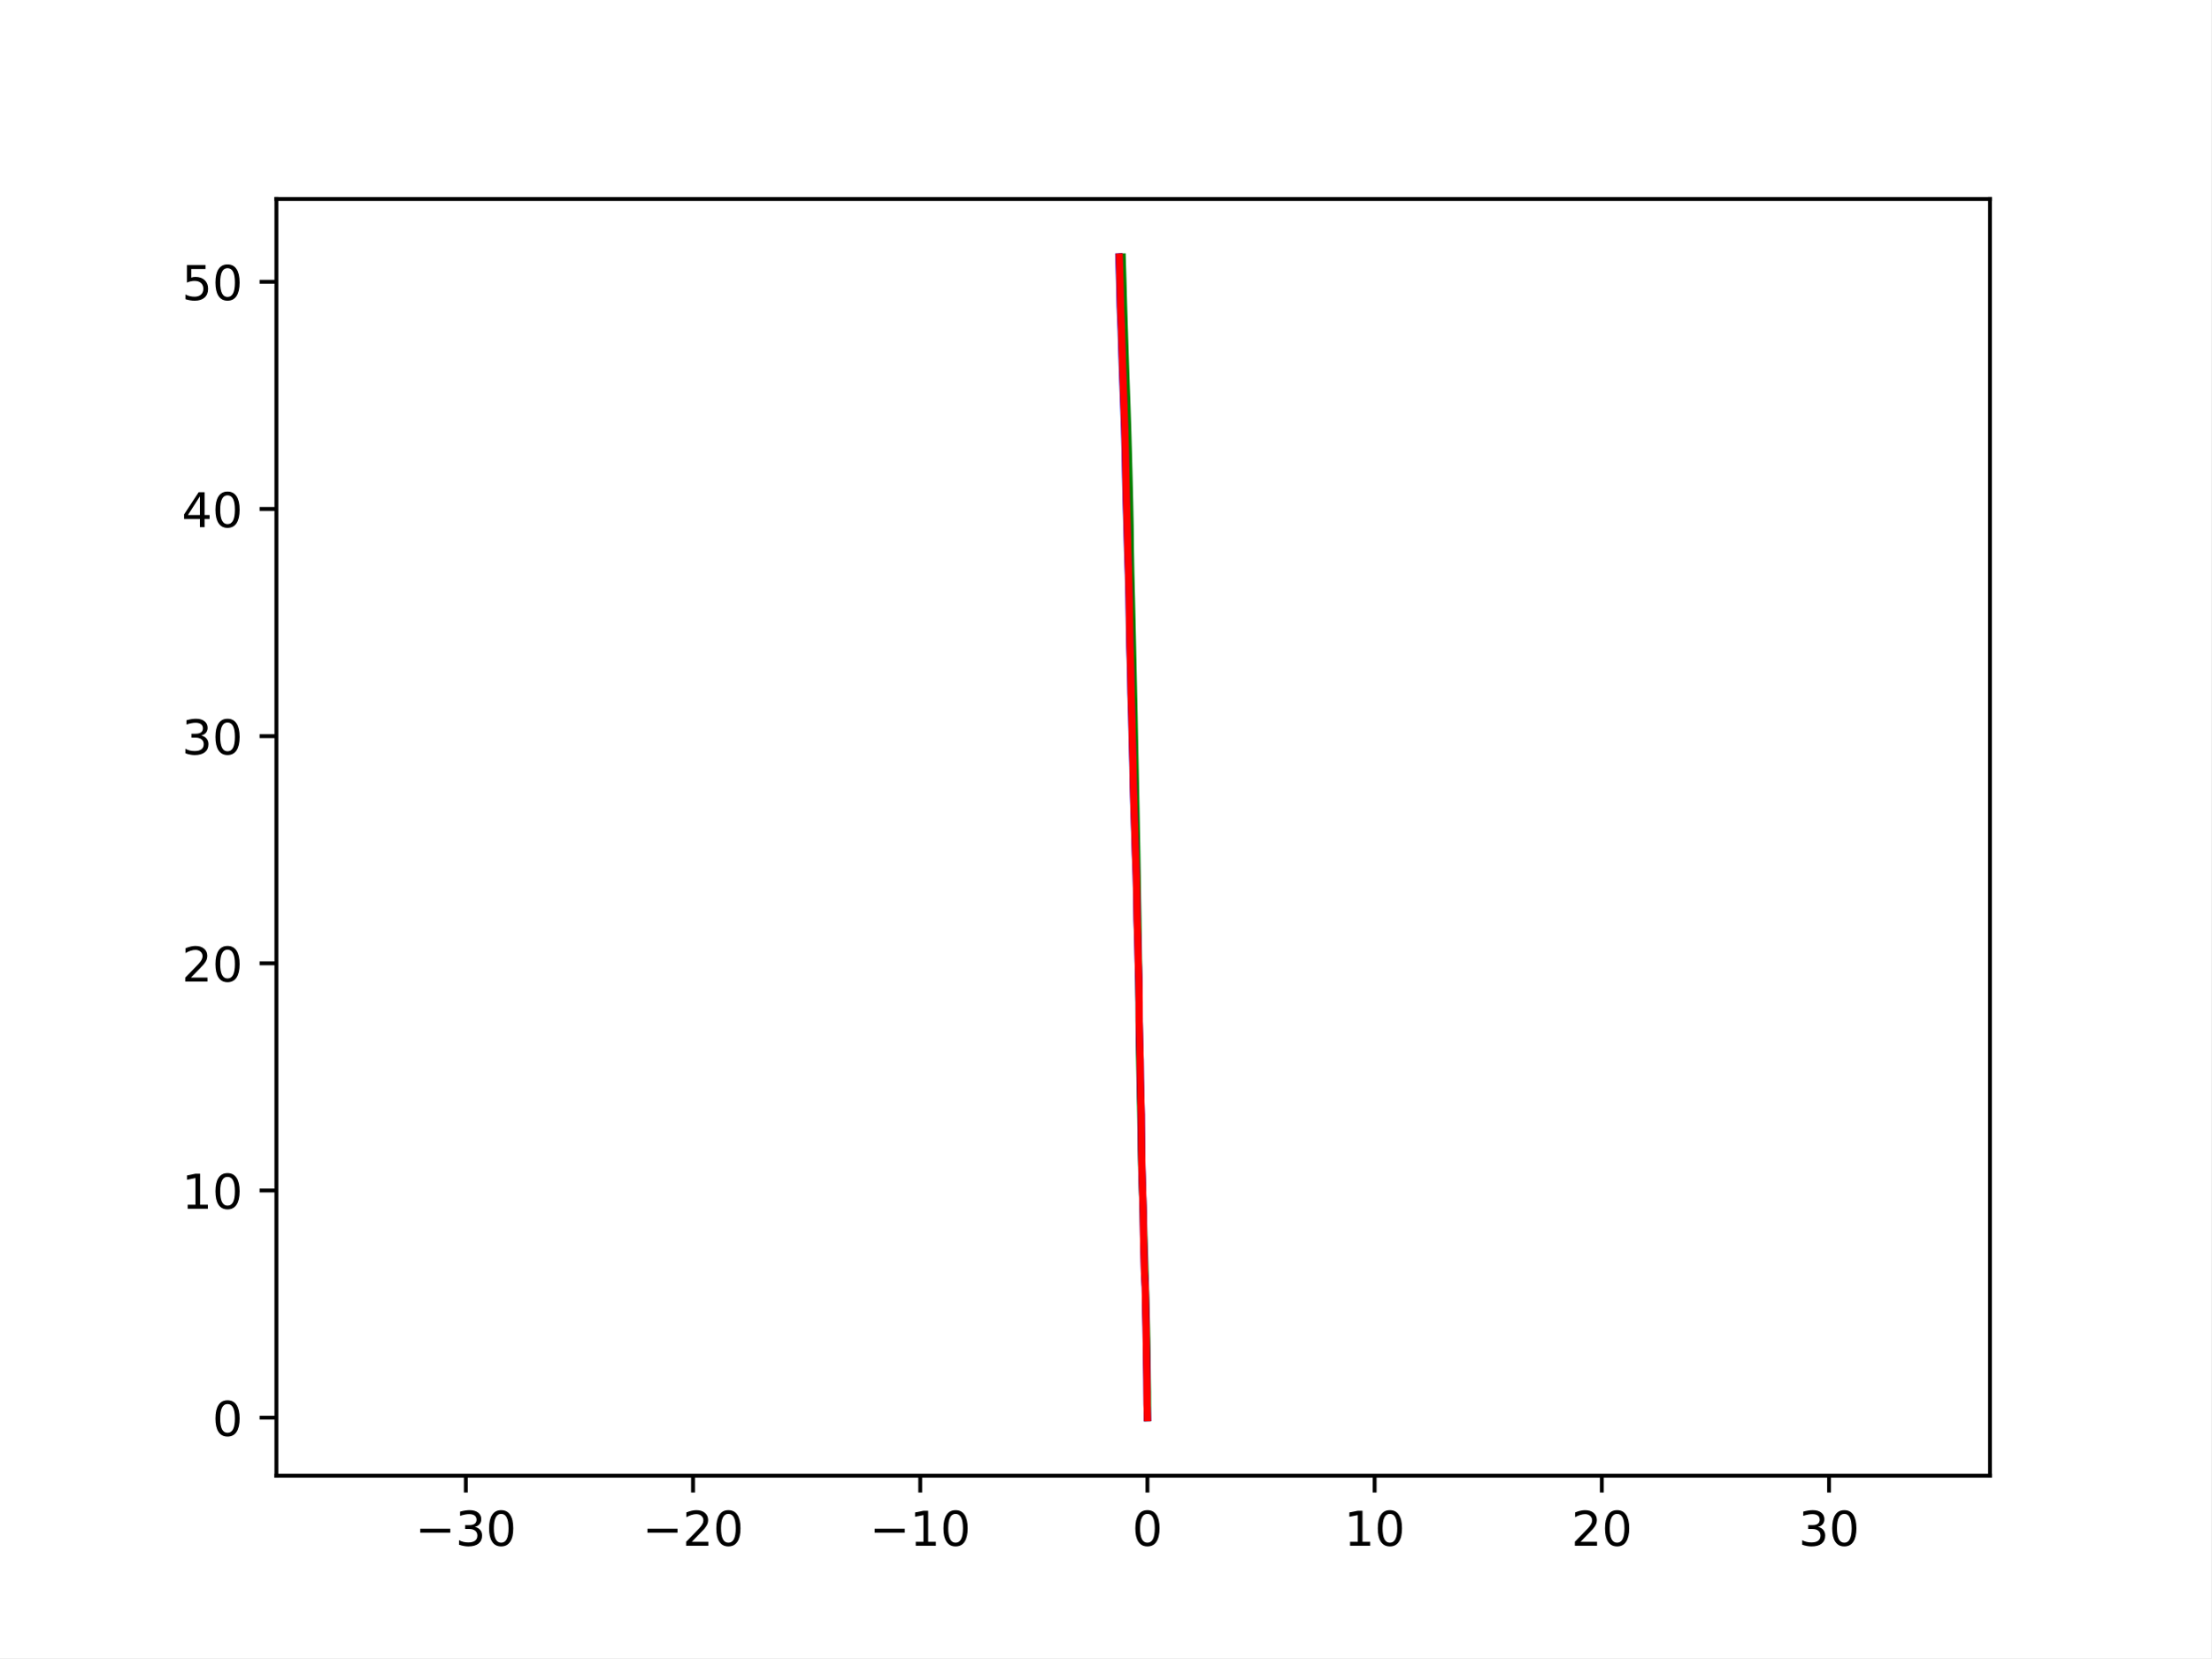
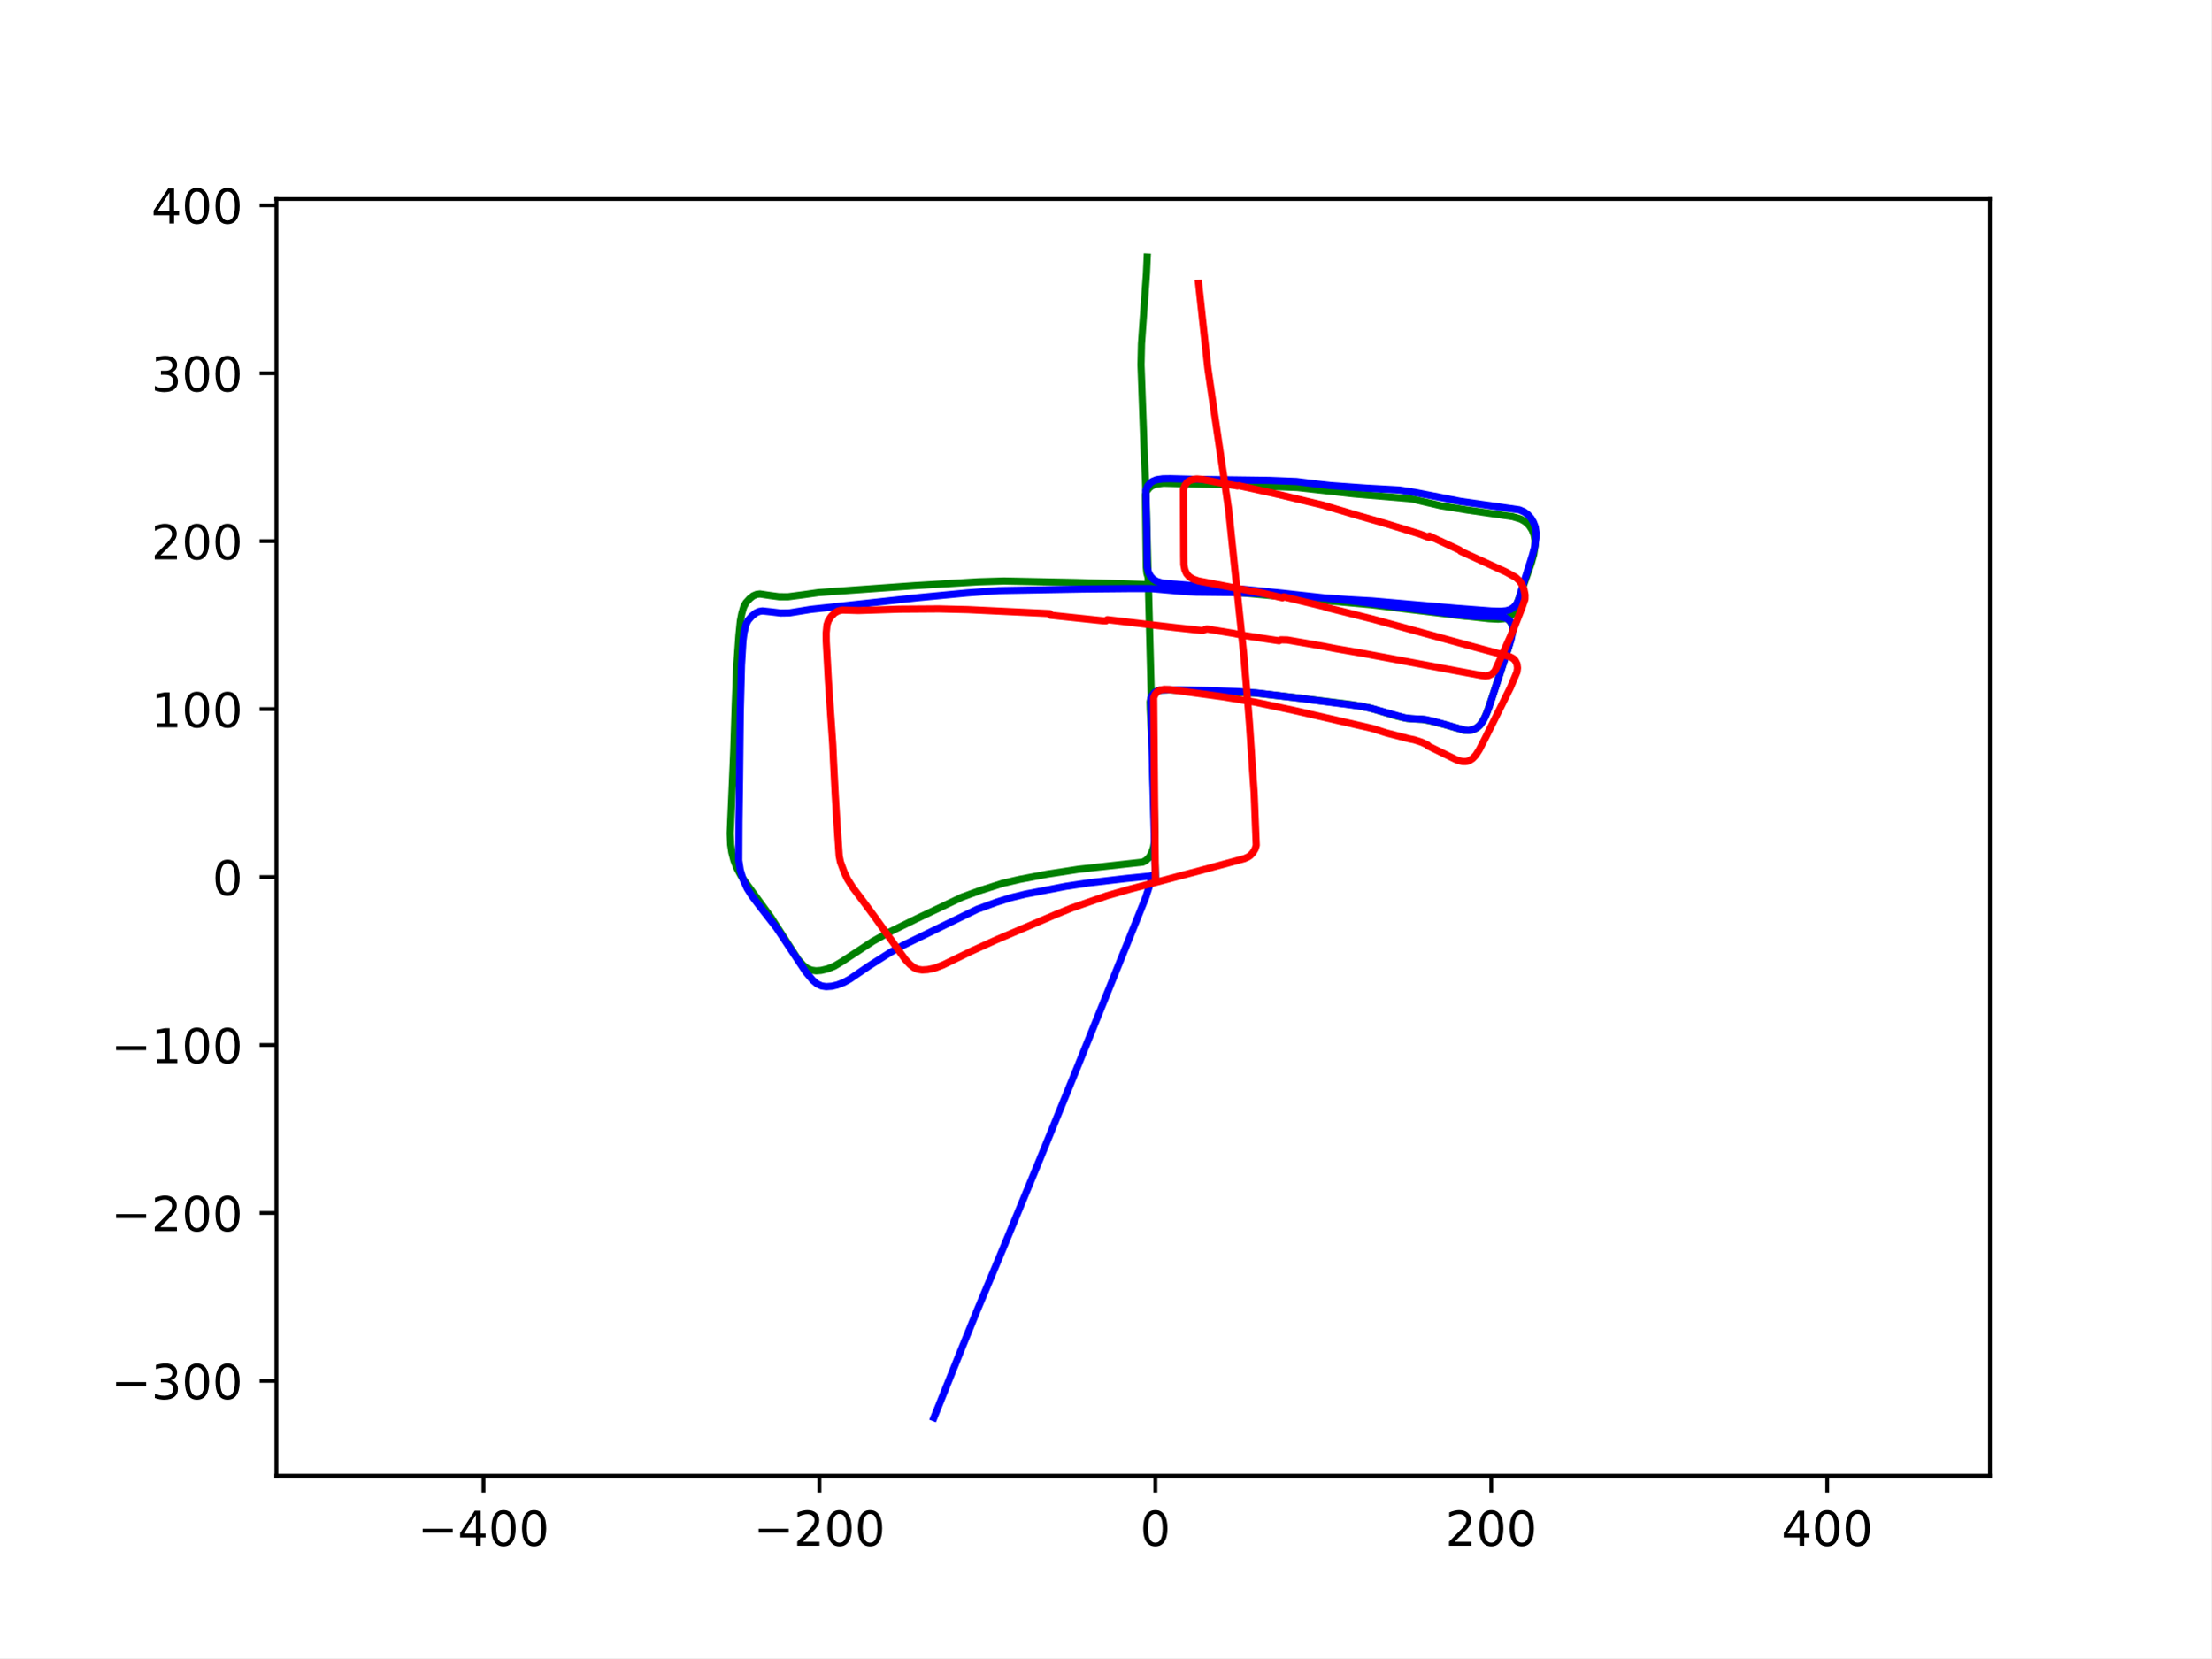
<svg xmlns="http://www.w3.org/2000/svg" xmlns:xlink="http://www.w3.org/1999/xlink" height="345.6pt" version="1.1" viewBox="0 0 460.8 345.6" width="460.8pt">
  <defs>
    <style type="text/css">
*{stroke-linecap:butt;stroke-linejoin:round;}
  </style>
  </defs>
  <g id="figure_1">
    <g id="patch_1">
      <path d="M 0 345.6  L 460.8 345.6  L 460.8 0  L 0 0  z " style="fill:#ffffff;" />
    </g>
    <g id="axes_1">
      <g id="patch_2">
        <path d="M 57.6 307.584  L 414.72 307.584  L 414.72 41.472  L 57.6 41.472  z " style="fill:#ffffff;" />
      </g>
      <g id="matplotlib.axis_1">
        <g id="xtick_1">
          <g id="line2d_1">
            <defs>
-               <path d="M 0 0  L 0 3.5  " id="ma51a68a8fb" style="stroke:#000000;stroke-width:0.8;" />
-             </defs>
-             <g>
-               <use style="stroke:#000000;stroke-width:0.8;" x="97.074" xlink:href="#ma51a68a8fb" y="307.584" />
+               <path d="M 0 0  L 0 3.5  " id="m5e583f2dcb" style="stroke:#000000;stroke-width:0.8;" />
+             </defs>
+             <g>
+               <use style="stroke:#000000;stroke-width:0.8;" x="100.756" xlink:href="#m5e583f2dcb" y="307.584" />
            </g>
          </g>
          <g id="text_1">
            <defs>
              <path d="M 10.594 35.5  L 73.188 35.5  L 73.188 27.203  L 10.594 27.203  z " id="DejaVuSans-8722" />
-               <path d="M 40.578 39.312  Q 47.656 37.797 51.625 33  Q 55.609 28.219 55.609 21.188  Q 55.609 10.406 48.188 4.484  Q 40.766 -1.422 27.094 -1.422  Q 22.516 -1.422 17.656 -0.516  Q 12.797 0.391 7.625 2.203  L 7.625 11.719  Q 11.719 9.328 16.594 8.109  Q 21.484 6.891 26.812 6.891  Q 36.078 6.891 40.938 10.547  Q 45.797 14.203 45.797 21.188  Q 45.797 27.641 41.281 31.266  Q 36.766 34.906 28.719 34.906  L 20.219 34.906  L 20.219 43.016  L 29.109 43.016  Q 36.375 43.016 40.234 45.922  Q 44.094 48.828 44.094 54.297  Q 44.094 59.906 40.109 62.906  Q 36.141 65.922 28.719 65.922  Q 24.656 65.922 20.016 65.031  Q 15.375 64.156 9.812 62.312  L 9.812 71.094  Q 15.438 72.656 20.344 73.438  Q 25.25 74.219 29.594 74.219  Q 40.828 74.219 47.359 69.109  Q 53.906 64.016 53.906 55.328  Q 53.906 49.266 50.438 45.094  Q 46.969 40.922 40.578 39.312  z " id="DejaVuSans-51" />
+               <path d="M 37.797 64.312  L 12.891 25.391  L 37.797 25.391  z M 35.203 72.906  L 47.609 72.906  L 47.609 25.391  L 58.016 25.391  L 58.016 17.188  L 47.609 17.188  L 47.609 0  L 37.797 0  L 37.797 17.188  L 4.891 17.188  L 4.891 26.703  z " id="DejaVuSans-52" />
              <path d="M 31.781 66.406  Q 24.172 66.406 20.328 58.906  Q 16.5 51.422 16.5 36.375  Q 16.5 21.391 20.328 13.891  Q 24.172 6.391 31.781 6.391  Q 39.453 6.391 43.281 13.891  Q 47.125 21.391 47.125 36.375  Q 47.125 51.422 43.281 58.906  Q 39.453 66.406 31.781 66.406  z M 31.781 74.219  Q 44.047 74.219 50.516 64.516  Q 56.984 54.828 56.984 36.375  Q 56.984 17.969 50.516 8.266  Q 44.047 -1.422 31.781 -1.422  Q 19.531 -1.422 13.062 8.266  Q 6.594 17.969 6.594 36.375  Q 6.594 54.828 13.062 64.516  Q 19.531 74.219 31.781 74.219  z " id="DejaVuSans-48" />
            </defs>
-             <g transform="translate(86.52181 322.1824)scale(0.1 -0.1)">
-               <use xlink:href="#DejaVuSans-8722" />
-               <use x="83.789" xlink:href="#DejaVuSans-51" />
-               <use x="147.412" xlink:href="#DejaVuSans-48" />
+             <g transform="translate(87.02261 322.1824)scale(0.1 -0.1)">
+               <use xlink:href="#DejaVuSans-8722" />
+               <use x="83.789" xlink:href="#DejaVuSans-52" />
+               <use x="147.412" xlink:href="#DejaVuSans-48" />
+               <use x="211.035" xlink:href="#DejaVuSans-48" />
            </g>
          </g>
        </g>
        <g id="xtick_2">
          <g id="line2d_2">
            <g>
-               <use style="stroke:#000000;stroke-width:0.8;" x="144.426" xlink:href="#ma51a68a8fb" y="307.584" />
+               <use style="stroke:#000000;stroke-width:0.8;" x="170.768" xlink:href="#m5e583f2dcb" y="307.584" />
            </g>
          </g>
          <g id="text_2">
            <defs>
              <path d="M 19.188 8.297  L 53.609 8.297  L 53.609 0  L 7.328 0  L 7.328 8.297  Q 12.938 14.109 22.625 23.891  Q 32.328 33.688 34.812 36.531  Q 39.547 41.844 41.422 45.531  Q 43.312 49.219 43.312 52.781  Q 43.312 58.594 39.234 62.25  Q 35.156 65.922 28.609 65.922  Q 23.969 65.922 18.812 64.312  Q 13.672 62.703 7.812 59.422  L 7.812 69.391  Q 13.766 71.781 18.938 73  Q 24.125 74.219 28.422 74.219  Q 39.75 74.219 46.484 68.547  Q 53.219 62.891 53.219 53.422  Q 53.219 48.922 51.531 44.891  Q 49.859 40.875 45.406 35.406  Q 44.188 33.984 37.641 27.219  Q 31.109 20.453 19.188 8.297  z " id="DejaVuSans-50" />
            </defs>
-             <g transform="translate(133.8732 322.1824)scale(0.1 -0.1)">
+             <g transform="translate(157.0344 322.1824)scale(0.1 -0.1)">
              <use xlink:href="#DejaVuSans-8722" />
              <use x="83.789" xlink:href="#DejaVuSans-50" />
              <use x="147.412" xlink:href="#DejaVuSans-48" />
+               <use x="211.035" xlink:href="#DejaVuSans-48" />
            </g>
          </g>
        </g>
        <g id="xtick_3">
          <g id="line2d_3">
            <g>
-               <use style="stroke:#000000;stroke-width:0.8;" x="191.777" xlink:href="#ma51a68a8fb" y="307.584" />
+               <use style="stroke:#000000;stroke-width:0.8;" x="240.78" xlink:href="#m5e583f2dcb" y="307.584" />
            </g>
          </g>
          <g id="text_3">
-             <defs>
-               <path d="M 12.406 8.297  L 28.516 8.297  L 28.516 63.922  L 10.984 60.406  L 10.984 69.391  L 28.422 72.906  L 38.281 72.906  L 38.281 8.297  L 54.391 8.297  L 54.391 0  L 12.406 0  z " id="DejaVuSans-49" />
-             </defs>
-             <g transform="translate(181.2246 322.1824)scale(0.1 -0.1)">
-               <use xlink:href="#DejaVuSans-8722" />
-               <use x="83.789" xlink:href="#DejaVuSans-49" />
-               <use x="147.412" xlink:href="#DejaVuSans-48" />
+             <g transform="translate(237.5986 322.1824)scale(0.1 -0.1)">
+               <use xlink:href="#DejaVuSans-48" />
            </g>
          </g>
        </g>
        <g id="xtick_4">
          <g id="line2d_4">
            <g>
-               <use style="stroke:#000000;stroke-width:0.8;" x="239.128" xlink:href="#ma51a68a8fb" y="307.584" />
+               <use style="stroke:#000000;stroke-width:0.8;" x="310.792" xlink:href="#m5e583f2dcb" y="307.584" />
            </g>
          </g>
          <g id="text_4">
-             <g transform="translate(235.9471 322.1824)scale(0.1 -0.1)">
-               <use xlink:href="#DejaVuSans-48" />
+             <g transform="translate(301.2479 322.1824)scale(0.1 -0.1)">
+               <use xlink:href="#DejaVuSans-50" />
+               <use x="63.623" xlink:href="#DejaVuSans-48" />
+               <use x="127.246" xlink:href="#DejaVuSans-48" />
            </g>
          </g>
        </g>
        <g id="xtick_5">
          <g id="line2d_5">
            <g>
-               <use style="stroke:#000000;stroke-width:0.8;" x="286.48" xlink:href="#ma51a68a8fb" y="307.584" />
+               <use style="stroke:#000000;stroke-width:0.8;" x="380.804" xlink:href="#m5e583f2dcb" y="307.584" />
            </g>
          </g>
          <g id="text_5">
-             <g transform="translate(280.1172 322.1824)scale(0.1 -0.1)">
-               <use xlink:href="#DejaVuSans-49" />
-               <use x="63.623" xlink:href="#DejaVuSans-48" />
-             </g>
-           </g>
-         </g>
-         <g id="xtick_6">
-           <g id="line2d_6">
-             <g>
-               <use style="stroke:#000000;stroke-width:0.8;" x="333.831" xlink:href="#ma51a68a8fb" y="307.584" />
-             </g>
-           </g>
-           <g id="text_6">
-             <g transform="translate(327.4686 322.1824)scale(0.1 -0.1)">
-               <use xlink:href="#DejaVuSans-50" />
-               <use x="63.623" xlink:href="#DejaVuSans-48" />
-             </g>
-           </g>
-         </g>
-         <g id="xtick_7">
-           <g id="line2d_7">
-             <g>
-               <use style="stroke:#000000;stroke-width:0.8;" x="381.182" xlink:href="#ma51a68a8fb" y="307.584" />
-             </g>
-           </g>
-           <g id="text_7">
-             <g transform="translate(374.82 322.1824)scale(0.1 -0.1)">
-               <use xlink:href="#DejaVuSans-51" />
-               <use x="63.623" xlink:href="#DejaVuSans-48" />
+             <g transform="translate(371.2598 322.1824)scale(0.1 -0.1)">
+               <use xlink:href="#DejaVuSans-52" />
+               <use x="63.623" xlink:href="#DejaVuSans-48" />
+               <use x="127.246" xlink:href="#DejaVuSans-48" />
            </g>
          </g>
        </g>
      </g>
      <g id="matplotlib.axis_2">
        <g id="ytick_1">
+           <g id="line2d_6">
+             <defs>
+               <path d="M 0 0  L -3.5 0  " id="m519941f412" style="stroke:#000000;stroke-width:0.8;" />
+             </defs>
+             <g>
+               <use style="stroke:#000000;stroke-width:0.8;" x="57.6" xlink:href="#m519941f412" y="287.82" />
+             </g>
+           </g>
+           <g id="text_6">
+             <defs>
+               <path d="M 40.578 39.312  Q 47.656 37.797 51.625 33  Q 55.609 28.219 55.609 21.188  Q 55.609 10.406 48.188 4.484  Q 40.766 -1.422 27.094 -1.422  Q 22.516 -1.422 17.656 -0.516  Q 12.797 0.391 7.625 2.203  L 7.625 11.719  Q 11.719 9.328 16.594 8.109  Q 21.484 6.891 26.812 6.891  Q 36.078 6.891 40.938 10.547  Q 45.797 14.203 45.797 21.188  Q 45.797 27.641 41.281 31.266  Q 36.766 34.906 28.719 34.906  L 20.219 34.906  L 20.219 43.016  L 29.109 43.016  Q 36.375 43.016 40.234 45.922  Q 44.094 48.828 44.094 54.297  Q 44.094 59.906 40.109 62.906  Q 36.141 65.922 28.719 65.922  Q 24.656 65.922 20.016 65.031  Q 15.375 64.156 9.812 62.312  L 9.812 71.094  Q 15.438 72.656 20.344 73.438  Q 25.25 74.219 29.594 74.219  Q 40.828 74.219 47.359 69.109  Q 53.906 64.016 53.906 55.328  Q 53.906 49.266 50.438 45.094  Q 46.969 40.922 40.578 39.312  z " id="DejaVuSans-51" />
+             </defs>
+             <g transform="translate(23.13281 291.6192)scale(0.1 -0.1)">
+               <use xlink:href="#DejaVuSans-8722" />
+               <use x="83.789" xlink:href="#DejaVuSans-51" />
+               <use x="147.412" xlink:href="#DejaVuSans-48" />
+               <use x="211.035" xlink:href="#DejaVuSans-48" />
+             </g>
+           </g>
+         </g>
+         <g id="ytick_2">
+           <g id="line2d_7">
+             <g>
+               <use style="stroke:#000000;stroke-width:0.8;" x="57.6" xlink:href="#m519941f412" y="252.814" />
+             </g>
+           </g>
+           <g id="text_7">
+             <g transform="translate(23.13281 256.6133)scale(0.1 -0.1)">
+               <use xlink:href="#DejaVuSans-8722" />
+               <use x="83.789" xlink:href="#DejaVuSans-50" />
+               <use x="147.412" xlink:href="#DejaVuSans-48" />
+               <use x="211.035" xlink:href="#DejaVuSans-48" />
+             </g>
+           </g>
+         </g>
+         <g id="ytick_3">
          <g id="line2d_8">
-             <defs>
-               <path d="M 0 0  L -3.5 0  " id="mb66dfe05e5" style="stroke:#000000;stroke-width:0.8;" />
-             </defs>
-             <g>
-               <use style="stroke:#000000;stroke-width:0.8;" x="57.6" xlink:href="#mb66dfe05e5" y="295.488" />
+             <g>
+               <use style="stroke:#000000;stroke-width:0.8;" x="57.6" xlink:href="#m519941f412" y="217.808" />
            </g>
          </g>
          <g id="text_8">
-             <g transform="translate(44.2375 299.2872)scale(0.1 -0.1)">
+             <defs>
+               <path d="M 12.406 8.297  L 28.516 8.297  L 28.516 63.922  L 10.984 60.406  L 10.984 69.391  L 28.422 72.906  L 38.281 72.906  L 38.281 8.297  L 54.391 8.297  L 54.391 0  L 12.406 0  z " id="DejaVuSans-49" />
+             </defs>
+             <g transform="translate(23.13281 221.6074)scale(0.1 -0.1)">
+               <use xlink:href="#DejaVuSans-8722" />
+               <use x="83.789" xlink:href="#DejaVuSans-49" />
+               <use x="147.412" xlink:href="#DejaVuSans-48" />
+               <use x="211.035" xlink:href="#DejaVuSans-48" />
+             </g>
+           </g>
+         </g>
+         <g id="ytick_4">
+           <g id="line2d_9">
+             <g>
+               <use style="stroke:#000000;stroke-width:0.8;" x="57.6" xlink:href="#m519941f412" y="182.802" />
+             </g>
+           </g>
+           <g id="text_9">
+             <g transform="translate(44.2375 186.6015)scale(0.1 -0.1)">
              <use xlink:href="#DejaVuSans-48" />
            </g>
          </g>
        </g>
-         <g id="ytick_2">
-           <g id="line2d_9">
-             <g>
-               <use style="stroke:#000000;stroke-width:0.8;" x="57.6" xlink:href="#mb66dfe05e5" y="248.137" />
-             </g>
-           </g>
-           <g id="text_9">
-             <g transform="translate(37.875 251.9358)scale(0.1 -0.1)">
+         <g id="ytick_5">
+           <g id="line2d_10">
+             <g>
+               <use style="stroke:#000000;stroke-width:0.8;" x="57.6" xlink:href="#m519941f412" y="147.796" />
+             </g>
+           </g>
+           <g id="text_10">
+             <g transform="translate(31.5125 151.5956)scale(0.1 -0.1)">
              <use xlink:href="#DejaVuSans-49" />
              <use x="63.623" xlink:href="#DejaVuSans-48" />
-             </g>
-           </g>
-         </g>
-         <g id="ytick_3">
-           <g id="line2d_10">
-             <g>
-               <use style="stroke:#000000;stroke-width:0.8;" x="57.6" xlink:href="#mb66dfe05e5" y="200.785" />
-             </g>
-           </g>
-           <g id="text_10">
-             <g transform="translate(37.875 204.5844)scale(0.1 -0.1)">
+               <use x="127.246" xlink:href="#DejaVuSans-48" />
+             </g>
+           </g>
+         </g>
+         <g id="ytick_6">
+           <g id="line2d_11">
+             <g>
+               <use style="stroke:#000000;stroke-width:0.8;" x="57.6" xlink:href="#m519941f412" y="112.79" />
+             </g>
+           </g>
+           <g id="text_11">
+             <g transform="translate(31.5125 116.5897)scale(0.1 -0.1)">
              <use xlink:href="#DejaVuSans-50" />
              <use x="63.623" xlink:href="#DejaVuSans-48" />
-             </g>
-           </g>
-         </g>
-         <g id="ytick_4">
-           <g id="line2d_11">
-             <g>
-               <use style="stroke:#000000;stroke-width:0.8;" x="57.6" xlink:href="#mb66dfe05e5" y="153.434" />
-             </g>
-           </g>
-           <g id="text_11">
-             <g transform="translate(37.875 157.2331)scale(0.1 -0.1)">
+               <use x="127.246" xlink:href="#DejaVuSans-48" />
+             </g>
+           </g>
+         </g>
+         <g id="ytick_7">
+           <g id="line2d_12">
+             <g>
+               <use style="stroke:#000000;stroke-width:0.8;" x="57.6" xlink:href="#m519941f412" y="77.785" />
+             </g>
+           </g>
+           <g id="text_12">
+             <g transform="translate(31.5125 81.58375)scale(0.1 -0.1)">
              <use xlink:href="#DejaVuSans-51" />
              <use x="63.623" xlink:href="#DejaVuSans-48" />
-             </g>
-           </g>
-         </g>
-         <g id="ytick_5">
-           <g id="line2d_12">
-             <g>
-               <use style="stroke:#000000;stroke-width:0.8;" x="57.6" xlink:href="#mb66dfe05e5" y="106.082" />
-             </g>
-           </g>
-           <g id="text_12">
-             <defs>
-               <path d="M 37.797 64.312  L 12.891 25.391  L 37.797 25.391  z M 35.203 72.906  L 47.609 72.906  L 47.609 25.391  L 58.016 25.391  L 58.016 17.188  L 47.609 17.188  L 47.609 0  L 37.797 0  L 37.797 17.188  L 4.891 17.188  L 4.891 26.703  z " id="DejaVuSans-52" />
-             </defs>
-             <g transform="translate(37.875 109.8817)scale(0.1 -0.1)">
+               <use x="127.246" xlink:href="#DejaVuSans-48" />
+             </g>
+           </g>
+         </g>
+         <g id="ytick_8">
+           <g id="line2d_13">
+             <g>
+               <use style="stroke:#000000;stroke-width:0.8;" x="57.6" xlink:href="#m519941f412" y="42.779" />
+             </g>
+           </g>
+           <g id="text_13">
+             <g transform="translate(31.5125 46.57784)scale(0.1 -0.1)">
              <use xlink:href="#DejaVuSans-52" />
              <use x="63.623" xlink:href="#DejaVuSans-48" />
-             </g>
-           </g>
-         </g>
-         <g id="ytick_6">
-           <g id="line2d_13">
-             <g>
-               <use style="stroke:#000000;stroke-width:0.8;" x="57.6" xlink:href="#mb66dfe05e5" y="58.731" />
-             </g>
-           </g>
-           <g id="text_13">
-             <defs>
-               <path d="M 10.797 72.906  L 49.516 72.906  L 49.516 64.594  L 19.828 64.594  L 19.828 46.734  Q 21.969 47.469 24.109 47.828  Q 26.266 48.188 28.422 48.188  Q 40.625 48.188 47.75 41.5  Q 54.891 34.812 54.891 23.391  Q 54.891 11.625 47.562 5.094  Q 40.234 -1.422 26.906 -1.422  Q 22.312 -1.422 17.547 -0.641  Q 12.797 0.141 7.719 1.703  L 7.719 11.625  Q 12.109 9.234 16.797 8.062  Q 21.484 6.891 26.703 6.891  Q 35.156 6.891 40.078 11.328  Q 45.016 15.766 45.016 23.391  Q 45.016 31 40.078 35.438  Q 35.156 39.891 26.703 39.891  Q 22.75 39.891 18.812 39.016  Q 14.891 38.141 10.797 36.281  z " id="DejaVuSans-53" />
-             </defs>
-             <g transform="translate(37.875 62.53027)scale(0.1 -0.1)">
-               <use xlink:href="#DejaVuSans-53" />
-               <use x="63.623" xlink:href="#DejaVuSans-48" />
+               <use x="127.246" xlink:href="#DejaVuSans-48" />
            </g>
          </g>
        </g>
      </g>
      <g id="line2d_14">
-         <path clip-path="url(#pdeb833ad60)" d="M 239.128 295.488  L 239.128 295.488  L 239.145 292.811  L 239.134 290.149  L 239.091 287.489  L 239.057 284.828  L 239.032 282.154  L 238.988 279.435  L 238.932 276.692  L 238.863 273.914  L 238.796 271.1  L 238.712 268.255  L 238.629 265.354  L 238.542 262.391  L 238.444 259.323  L 238.349 256.176  L 238.255 252.974  L 238.145 249.737  L 238.025 246.462  L 237.927 243.097  L 237.849 239.621  L 237.792 236.021  L 237.726 232.344  L 237.647 228.609  L 237.58 224.804  L 237.494 220.915  L 237.43 216.971  L 237.395 212.964  L 237.383 208.891  L 237.323 204.717  L 237.267 200.451  L 237.203 196.094  L 237.141 191.671  L 237.056 187.159  L 236.994 182.559  L 236.909 177.938  L 236.822 173.286  L 236.734 168.61  L 236.638 163.871  L 236.541 159.101  L 236.439 154.299  L 236.342 149.465  L 236.233 144.595  L 236.125 139.69  L 236.021 134.733  L 235.909 129.737  L 235.792 124.705  L 235.663 119.673  L 235.572 114.598  L 235.512 109.506  L 235.406 104.408  L 235.283 99.306  L 235.148 94.214  L 235.004 89.128  L 234.838 84.086  L 234.655 79.058  L 234.481 73.979  L 234.319 68.873  L 234.156 63.776  L 234.017 58.681  L 233.86 53.573  " style="fill:none;stroke:#008000;stroke-linecap:square;stroke-width:1.5;" />
+         <path clip-path="url(#p2a0d3c6b28)" d="M 240.78 182.802  L 240.698 179.178  L 240.512 169.053  L 240.131 155.855  L 239.714 147.789  L 239.675 146.284  L 239.88 145.365  L 240.252 144.718  L 240.799 144.224  L 241.401 143.95  L 242.104 143.818  L 243.737 143.777  L 261.58 144.444  L 269.301 145.329  L 275.26 146.057  L 281.428 146.828  L 285.283 147.512  L 287.458 148.149  L 291.046 149.244  L 293.296 149.755  L 294.679 149.852  L 296.397 149.929  L 298.139 150.268  L 300.715 150.925  L 305.272 152.225  L 306.09 152.255  L 307.119 152.051  L 307.884 151.636  L 308.5 151.057  L 309.174 150.055  L 309.888 148.507  L 310.922 145.489  L 314.403 134.91  L 315.218 131.634  L 315.222 130.739  L 315.034 130.052  L 314.677 129.47  L 314.184 129.03  L 313.713 128.81  L 312.94 128.639  L 311.544 128.536  L 305.411 128.437  L 293.665 127.01  L 285.864 126.047  L 255.07 123.23  L 242.066 122.431  L 240.932 122.085  L 240.226 121.659  L 239.735 121.156  L 239.26 120.303  L 239.017 119.484  L 238.898 118.275  L 238.694 103.063  L 239.018 102.302  L 239.514 101.679  L 240.066 101.247  L 240.945 100.895  L 242.467 100.706  L 244.613 100.765  L 250.556 100.927  L 257.043 101.047  L 270.368 101.599  L 282.211 102.935  L 294.138 103.958  L 296.709 104.566  L 300.252 105.39  L 305.921 106.315  L 310.523 106.988  L 315.257 107.677  L 316.915 108.185  L 317.853 108.714  L 318.687 109.513  L 319.303 110.466  L 319.696 111.437  L 319.907 112.546  L 319.908 113.734  L 319.64 115.516  L 319.116 117.376  L 315.543 127.611  L 314.98 128.237  L 314.301 128.68  L 313.51 128.943  L 312.23 129.046  L 310.265 128.942  L 300.275 127.819  L 290.149 126.489  L 286.272 126.081  L 269.847 124.406  L 264.758 123.844  L 258.677 123.378  L 251.116 122.99  L 247.048 122.748  L 240.528 121.891  L 233.337 121.654  L 224.24 121.407  L 209.233 121.097  L 203.871 121.258  L 190.534 122.07  L 170.575 123.512  L 167.559 123.939  L 164.272 124.375  L 162.37 124.373  L 160.554 124.129  L 158.368 123.8  L 157.663 123.893  L 156.967 124.189  L 156.246 124.762  L 155.446 125.631  L 154.971 126.536  L 154.595 127.846  L 154.289 129.425  L 153.99 132.452  L 153.539 138.76  L 153.23 146.913  L 152.908 156.609  L 152.172 173.675  L 152.268 176.038  L 152.515 177.695  L 152.943 179.33  L 153.573 180.942  L 154.415 182.503  L 155.664 184.322  L 160.669 191.194  L 166.276 199.934  L 167.385 201.203  L 168.166 201.816  L 169.093 202.213  L 170.071 202.346  L 171.11 202.265  L 172.483 201.942  L 173.887 201.376  L 175.407 200.465  L 181.906 196.193  L 185.215 194.341  L 190.847 191.574  L 200.456 187.004  L 204.15 185.646  L 209.018 184.096  L 212.464 183.297  L 218.157 182.212  L 224.763 181.193  L 231.426 180.45  L 238.181 179.696  L 238.89 179.291  L 239.487 178.688  L 239.956 177.911  L 240.404 176.62  L 240.616 175.28  L 240.655 173.403  L 240.398 162.89  L 238.839 103.514  L 238.719 99.869  L 238.497 95.448  L 237.791 76.023  L 237.888 71.681  L 238.217 66.969  L 238.922 57.069  L 239.081 53.568  L 239.081 53.568  " style="fill:none;stroke:#008000;stroke-linecap:square;stroke-width:1.5;" />
      </g>
      <g id="line2d_15">
-         <path clip-path="url(#pdeb833ad60)" d="M 239.128 295.488  L 239.128 295.488  L 239.053 292.812  L 239.03 290.15  L 239.012 287.489  L 238.968 284.827  L 238.923 282.153  L 238.882 279.433  L 238.846 276.689  L 238.779 273.91  L 238.723 271.095  L 238.672 268.248  L 238.516 265.35  L 238.433 262.386  L 238.35 259.316  L 238.289 256.168  L 238.25 252.964  L 238.157 249.726  L 238.056 246.45  L 237.963 243.085  L 237.898 239.608  L 237.86 236.008  L 237.833 232.331  L 237.729 228.596  L 237.65 224.791  L 237.602 220.902  L 237.496 216.959  L 237.404 212.952  L 237.395 208.88  L 237.338 204.705  L 237.202 200.44  L 237.104 196.084  L 236.962 191.662  L 236.89 187.149  L 236.786 182.549  L 236.611 177.93  L 236.467 173.278  L 236.31 168.604  L 236.169 163.865  L 236.079 159.095  L 235.953 154.293  L 235.843 149.458  L 235.694 144.589  L 235.607 139.683  L 235.452 134.726  L 235.36 129.73  L 235.281 124.696  L 235.155 119.664  L 234.983 114.591  L 234.847 109.501  L 234.695 104.404  L 234.576 99.302  L 234.478 94.208  L 234.341 89.122  L 234.16 84.08  L 233.977 79.052  L 233.81 73.974  L 233.655 68.868  L 233.447 63.773  L 233.33 58.678  L 233.175 53.571  " style="fill:none;stroke:#0000ff;stroke-linecap:square;stroke-width:1.5;" />
+         <path clip-path="url(#p2a0d3c6b28)" d="M 240.78 182.802  L 239.823 145.61  L 240.134 144.91  L 240.616 144.362  L 241.294 143.986  L 241.973 143.824  L 243.55 143.758  L 252.224 143.932  L 257.799 144.137  L 262.104 144.457  L 271.676 145.641  L 283.531 147.183  L 286.034 147.723  L 292.719 149.616  L 294.119 149.79  L 296.966 149.951  L 298.824 150.361  L 301.302 151.054  L 305.007 152.145  L 306.104 152.233  L 307.009 152.07  L 307.765 151.697  L 308.385 151.162  L 308.976 150.403  L 309.514 149.415  L 310.298 147.462  L 314.874 133.424  L 315.313 131.328  L 315.233 130.457  L 314.904 129.685  L 314.359 129.096  L 313.787 128.79  L 312.881 128.576  L 311.44 128.46  L 307.017 128.434  L 303.955 128.095  L 282.568 125.34  L 267.315 123.642  L 259.665 122.87  L 251.953 122.3  L 242.375 121.56  L 241.093 121.18  L 240.297 120.688  L 239.733 120.048  L 239.339 119.272  L 239.088 118.223  L 239.048 116.703  L 238.98 110.653  L 238.794 102.184  L 239.178 101.31  L 239.698 100.69  L 240.145 100.347  L 241.017 99.983  L 242.327 99.793  L 243.92 99.768  L 249.186 99.908  L 264.509 100.124  L 270.192 100.351  L 274.079 100.841  L 277.396 101.208  L 284.714 101.735  L 291.644 102.126  L 294.87 102.624  L 304.337 104.488  L 316.624 106.257  L 317.631 106.693  L 318.367 107.224  L 319.071 107.999  L 319.568 108.835  L 319.95 109.832  L 320.125 110.956  L 320.112 112.164  L 319.84 113.964  L 319.323 115.844  L 317.399 121.937  L 316.478 125.079  L 315.977 126.018  L 315.397 126.635  L 314.708 127.052  L 313.911 127.296  L 312.8 127.397  L 310.834 127.351  L 303.471 126.786  L 286.031 125.257  L 281.183 124.979  L 271.825 124.326  L 265.997 123.829  L 257.106 123.504  L 249.338 123.415  L 246.962 123.311  L 239.873 122.675  L 235.767 122.668  L 225.742 122.768  L 208.092 123.093  L 201.565 123.578  L 191.359 124.563  L 168.939 127.017  L 164.533 127.736  L 162.663 127.768  L 160.701 127.527  L 158.863 127.334  L 158.161 127.455  L 157.474 127.768  L 156.681 128.411  L 155.887 129.306  L 155.485 130.117  L 155.054 131.842  L 154.827 133.563  L 154.517 138.668  L 154.262 148.522  L 154.115 162.144  L 153.988 171.372  L 153.951 179.341  L 154.26 181.329  L 154.843 183.276  L 155.711 185.179  L 156.663 186.698  L 158.239 188.788  L 161.818 193.393  L 163.511 195.935  L 167.918 202.573  L 169.359 204.29  L 170.287 205.074  L 171.228 205.502  L 172.176 205.645  L 173.338 205.562  L 174.491 205.289  L 175.865 204.763  L 177.108 204.07  L 181.071 201.355  L 185.517 198.52  L 188.107 197.084  L 203.618 189.533  L 207.689 188.044  L 210.685 187.101  L 213.743 186.358  L 222.061 184.75  L 226.799 184.03  L 234.564 183.12  L 239.562 182.617  L 240.104 182.467  L 240.08 182.599  L 239.758 183.988  L 238.791 186.987  L 236.683 192.267  L 228.804 211.811  L 224.058 223.571  L 216.464 242.207  L 209.226 259.76  L 203.437 273.598  L 200.252 281.457  L 194.629 295.488  L 194.629 295.488  " style="fill:none;stroke:#0000ff;stroke-linecap:square;stroke-width:1.5;" />
      </g>
      <g id="line2d_16">
-         <path clip-path="url(#pdeb833ad60)" d="M 239.128 295.488  L 239.128 295.488  L 239.053 292.812  L 239.031 290.15  L 239.012 287.489  L 238.968 284.827  L 238.924 282.153  L 238.883 279.433  L 238.847 276.689  L 238.781 273.91  L 238.724 271.095  L 238.674 268.248  L 238.518 265.349  L 238.436 262.386  L 238.353 259.316  L 238.293 256.168  L 238.254 252.964  L 238.162 249.726  L 238.061 246.45  L 237.969 243.085  L 237.904 239.608  L 237.867 236.008  L 237.841 232.33  L 237.737 228.596  L 237.66 224.791  L 237.613 220.902  L 237.507 216.959  L 237.417 212.952  L 237.409 208.879  L 237.353 204.704  L 237.218 200.44  L 237.122 196.084  L 236.981 191.661  L 236.911 187.148  L 236.808 182.548  L 236.635 177.929  L 236.492 173.277  L 236.337 168.604  L 236.197 163.864  L 236.11 159.094  L 235.985 154.292  L 235.878 149.457  L 235.73 144.588  L 235.645 139.682  L 235.493 134.725  L 235.403 129.729  L 235.326 124.695  L 235.202 119.662  L 235.033 114.589  L 234.899 109.499  L 234.75 104.402  L 234.633 99.3  L 234.537 94.206  L 234.403 89.12  L 234.224 84.078  L 234.043 79.05  L 233.879 73.971  L 233.727 68.865  L 233.521 63.77  L 233.407 58.675  L 233.254 53.568  " style="fill:none;stroke:#ff0000;stroke-linecap:square;stroke-width:1.5;" />
+         <path clip-path="url(#p2a0d3c6b28)" d="M 240.78 182.802  L 240.606 165.671  L 240.428 145.381  L 240.736 144.704  L 241.214 144.146  L 241.787 143.823  L 242.643 143.674  L 243.91 143.732  L 254.692 145.206  L 261.467 146.332  L 269.559 148.05  L 286.025 151.839  L 288.996 152.782  L 293.616 153.971  L 294.731 154.199  L 296.292 154.702  L 297.526 155.284  L 297.571 155.446  L 303.649 158.424  L 304.793 158.722  L 305.558 158.718  L 306.218 158.521  L 306.888 158.101  L 307.533 157.42  L 308.269 156.294  L 309.498 153.918  L 314.749 143.362  L 316.143 140.064  L 316.255 139.228  L 316.148 138.412  L 315.804 137.706  L 315.363 137.258  L 314.695 136.902  L 313.385 136.507  L 306.878 134.748  L 286.194 129.066  L 276.517 126.63  L 275.903 126.402  L 267.541 124.39  L 267.263 124.594  L 264.361 123.912  L 263.412 123.686  L 249.739 121.076  L 248.566 120.657  L 247.81 120.164  L 247.306 119.594  L 246.928 118.78  L 246.72 117.691  L 246.691 115.91  L 246.658 108.177  L 246.64 101.984  L 246.97 101.134  L 247.424 100.51  L 247.985 100.125  L 248.728 99.906  L 249.423 99.822  L 250.643 99.916  L 253.871 100.554  L 257.904 101.291  L 258.17 101.219  L 265.666 102.874  L 275.725 105.289  L 283.186 107.511  L 288.503 109.034  L 295.813 111.273  L 297.794 112.034  L 297.91 111.727  L 304.225 114.666  L 304.423 114.902  L 313.835 119.204  L 315.894 120.342  L 316.668 121.064  L 317.176 121.826  L 317.592 122.809  L 317.824 124.004  L 317.807 124.885  L 317.197 126.641  L 315.328 131.419  L 311.541 139.877  L 310.883 140.493  L 310.256 140.798  L 309.576 140.892  L 308.676 140.781  L 304.212 139.95  L 284.42 136.246  L 278.325 135.188  L 275.851 134.703  L 268.315 133.391  L 266.918 133.355  L 266.566 133.558  L 258.983 132.409  L 257.182 132.029  L 251.538 131.097  L 251.152 131.22  L 250.92 131.287  L 250.661 131.436  L 244.984 130.82  L 230.773 129.153  L 230.506 129.395  L 229.834 129.38  L 218.932 128.223  L 218.791 127.89  L 201.726 127.06  L 195.653 126.91  L 187.41 126.969  L 178.91 127.247  L 175.519 127.147  L 174.65 127.35  L 173.935 127.763  L 173.208 128.482  L 172.637 129.333  L 172.338 130.245  L 172.178 131.914  L 172.19 133.683  L 172.642 142.023  L 173.549 155.278  L 173.699 158.62  L 174.077 165.907  L 174.368 170.793  L 174.885 178.4  L 175.136 179.652  L 175.915 181.77  L 176.62 183.249  L 177.7 184.96  L 180.477 188.655  L 182.397 191.268  L 188.624 199.952  L 189.639 201.027  L 190.464 201.684  L 190.464 201.684  L 191.238 202.026  L 192.164 202.168  L 193.299 202.1  L 194.792 201.793  L 196.544 201.122  L 202.455 198.241  L 207.723 195.847  L 219.946 190.636  L 223.27 189.281  L 230.702 186.697  L 235.229 185.398  L 250.615 181.321  L 259.323 178.965  L 260.083 178.628  L 260.579 178.299  L 261.124 177.702  L 261.565 176.965  L 261.803 176.189  L 261.371 165.344  L 260.39 150.841  L 260.101 147.157  L 259.239 136.82  L 256.059 106.294  L 255.593 103.08  L 253.541 89.221  L 251.72 76.747  L 249.789 59.074  L 249.789 59.074  " style="fill:none;stroke:#ff0000;stroke-linecap:square;stroke-width:1.5;" />
      </g>
      <g id="patch_3">
        <path d="M 57.6 307.584  L 57.6 41.472  " style="fill:none;stroke:#000000;stroke-linecap:square;stroke-linejoin:miter;stroke-width:0.8;" />
      </g>
      <g id="patch_4">
        <path d="M 414.72 307.584  L 414.72 41.472  " style="fill:none;stroke:#000000;stroke-linecap:square;stroke-linejoin:miter;stroke-width:0.8;" />
      </g>
      <g id="patch_5">
        <path d="M 57.6 307.584  L 414.72 307.584  " style="fill:none;stroke:#000000;stroke-linecap:square;stroke-linejoin:miter;stroke-width:0.8;" />
      </g>
      <g id="patch_6">
        <path d="M 57.6 41.472  L 414.72 41.472  " style="fill:none;stroke:#000000;stroke-linecap:square;stroke-linejoin:miter;stroke-width:0.8;" />
      </g>
    </g>
  </g>
  <defs>
-     <clipPath id="pdeb833ad60">
+     <clipPath id="p2a0d3c6b28">
      <rect height="266.112" width="357.12" x="57.6" y="41.472" />
    </clipPath>
  </defs>
</svg>
